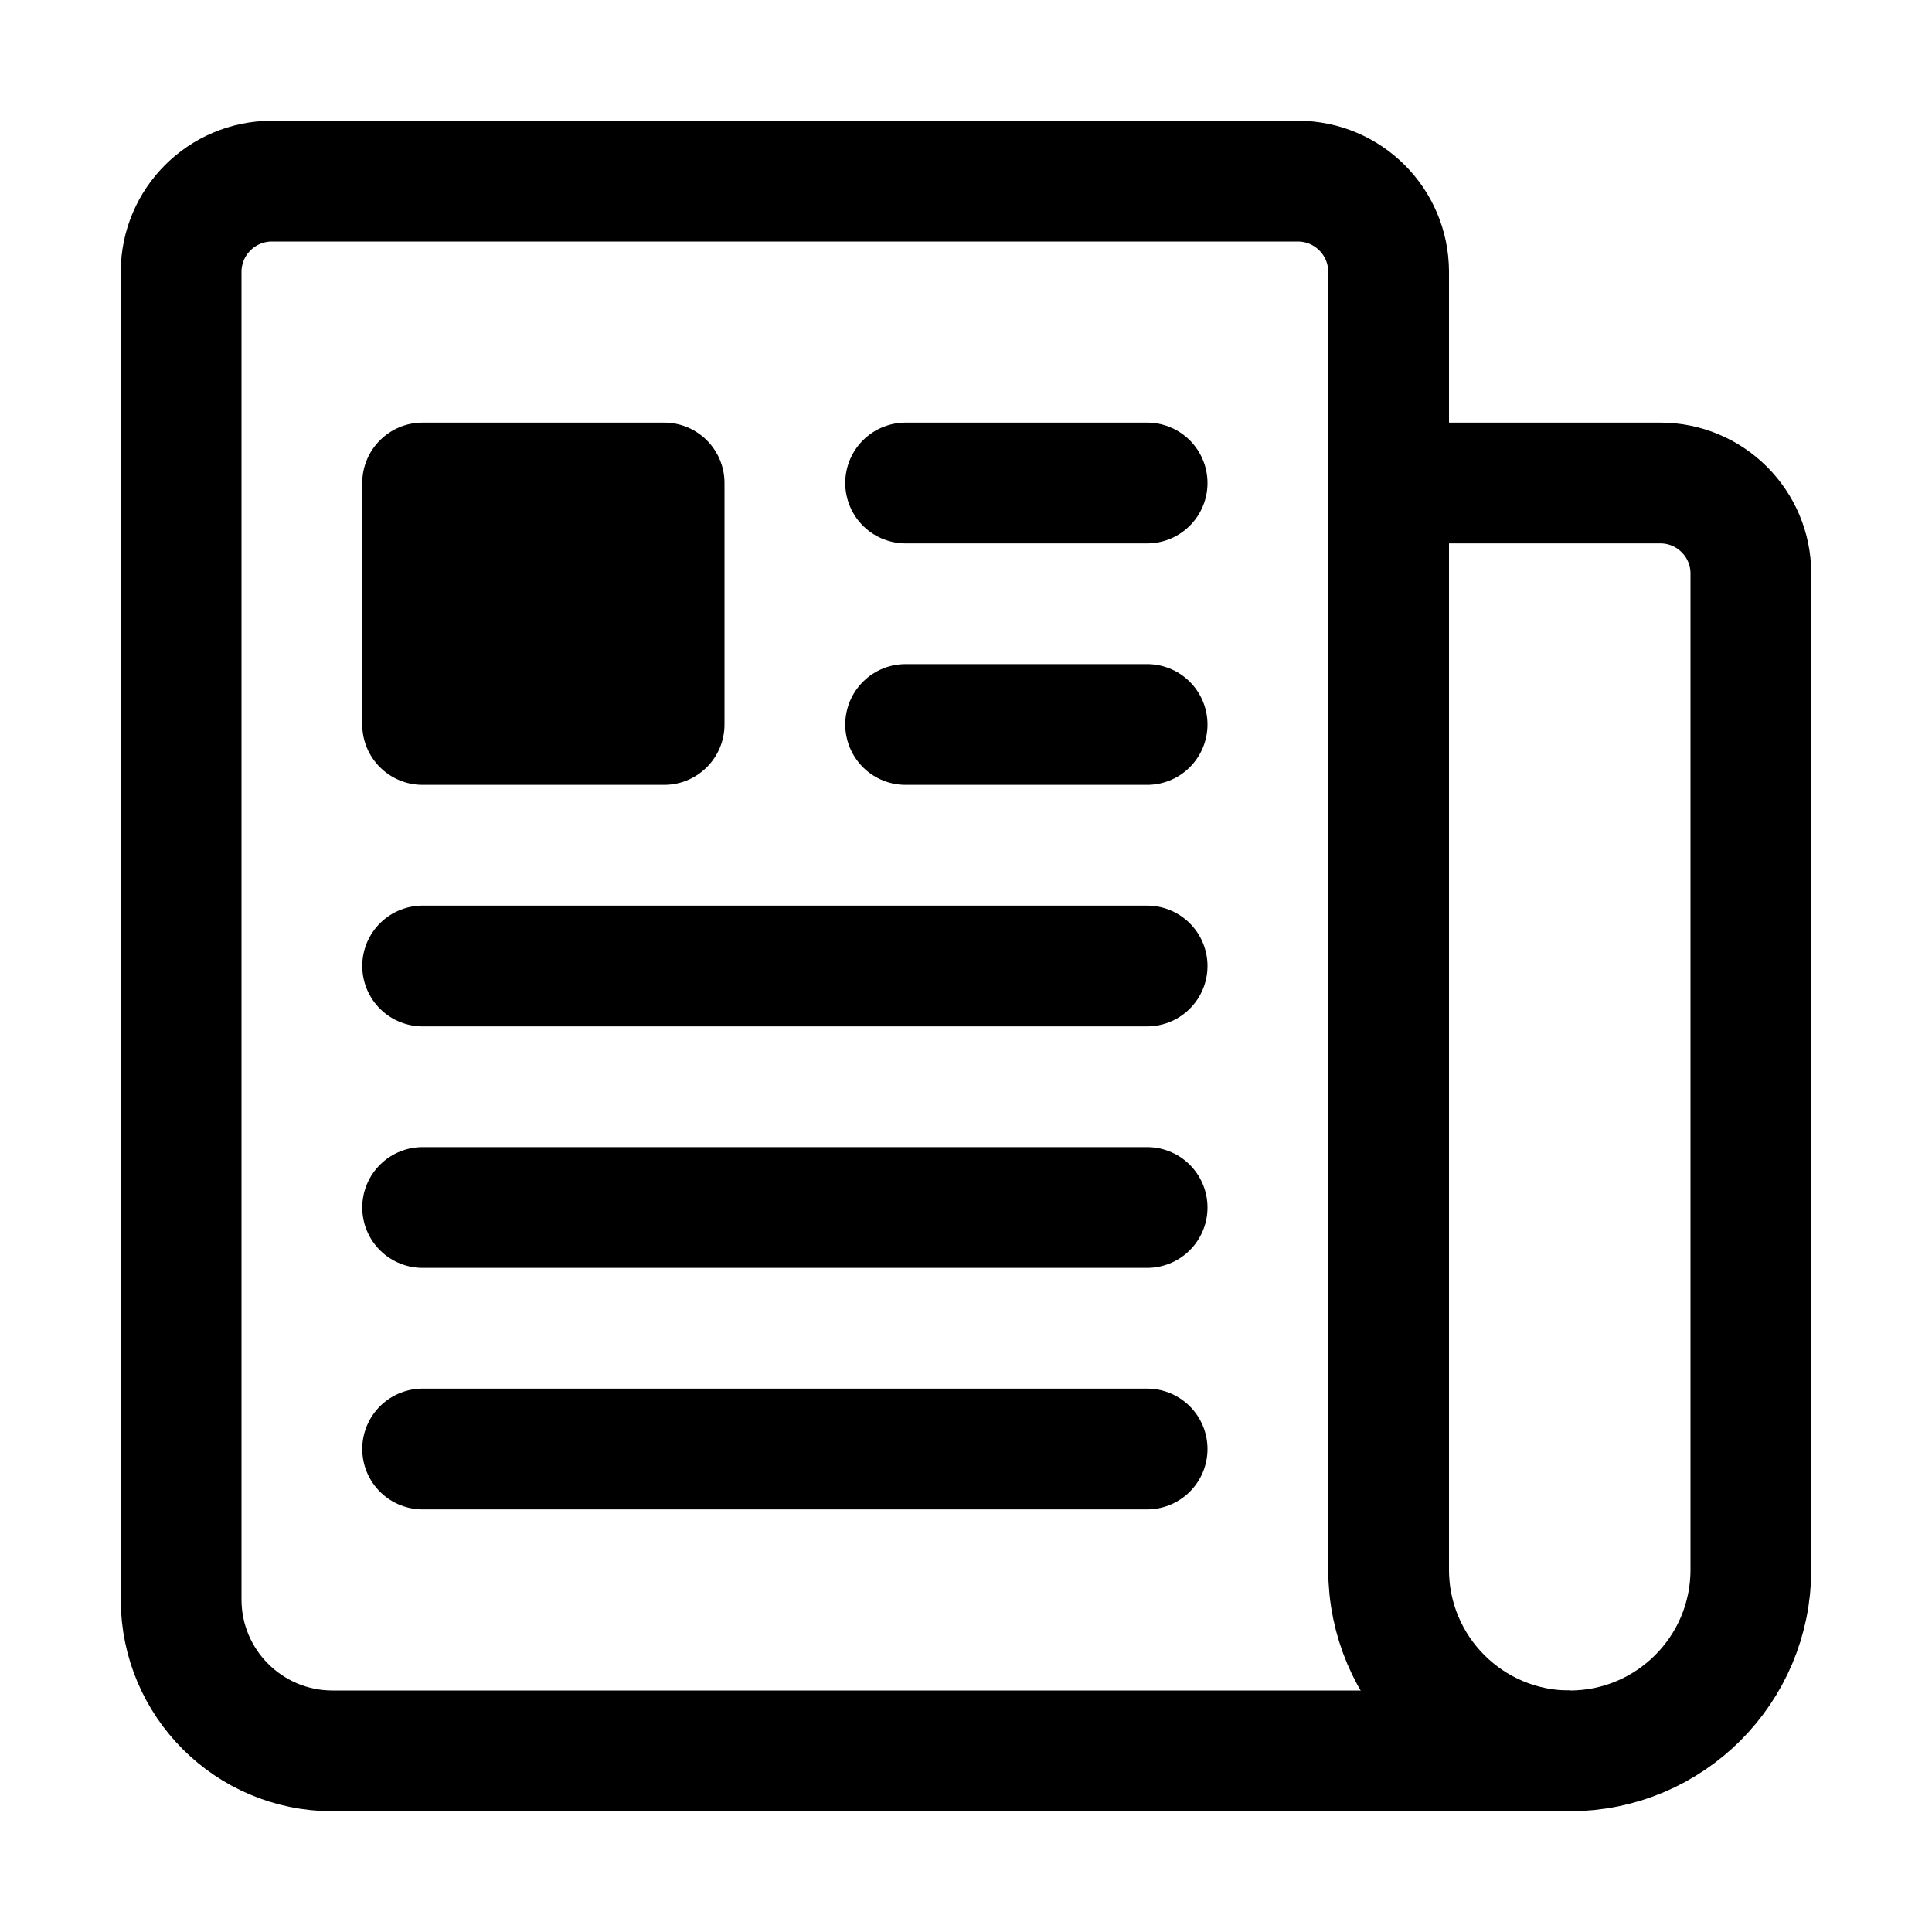
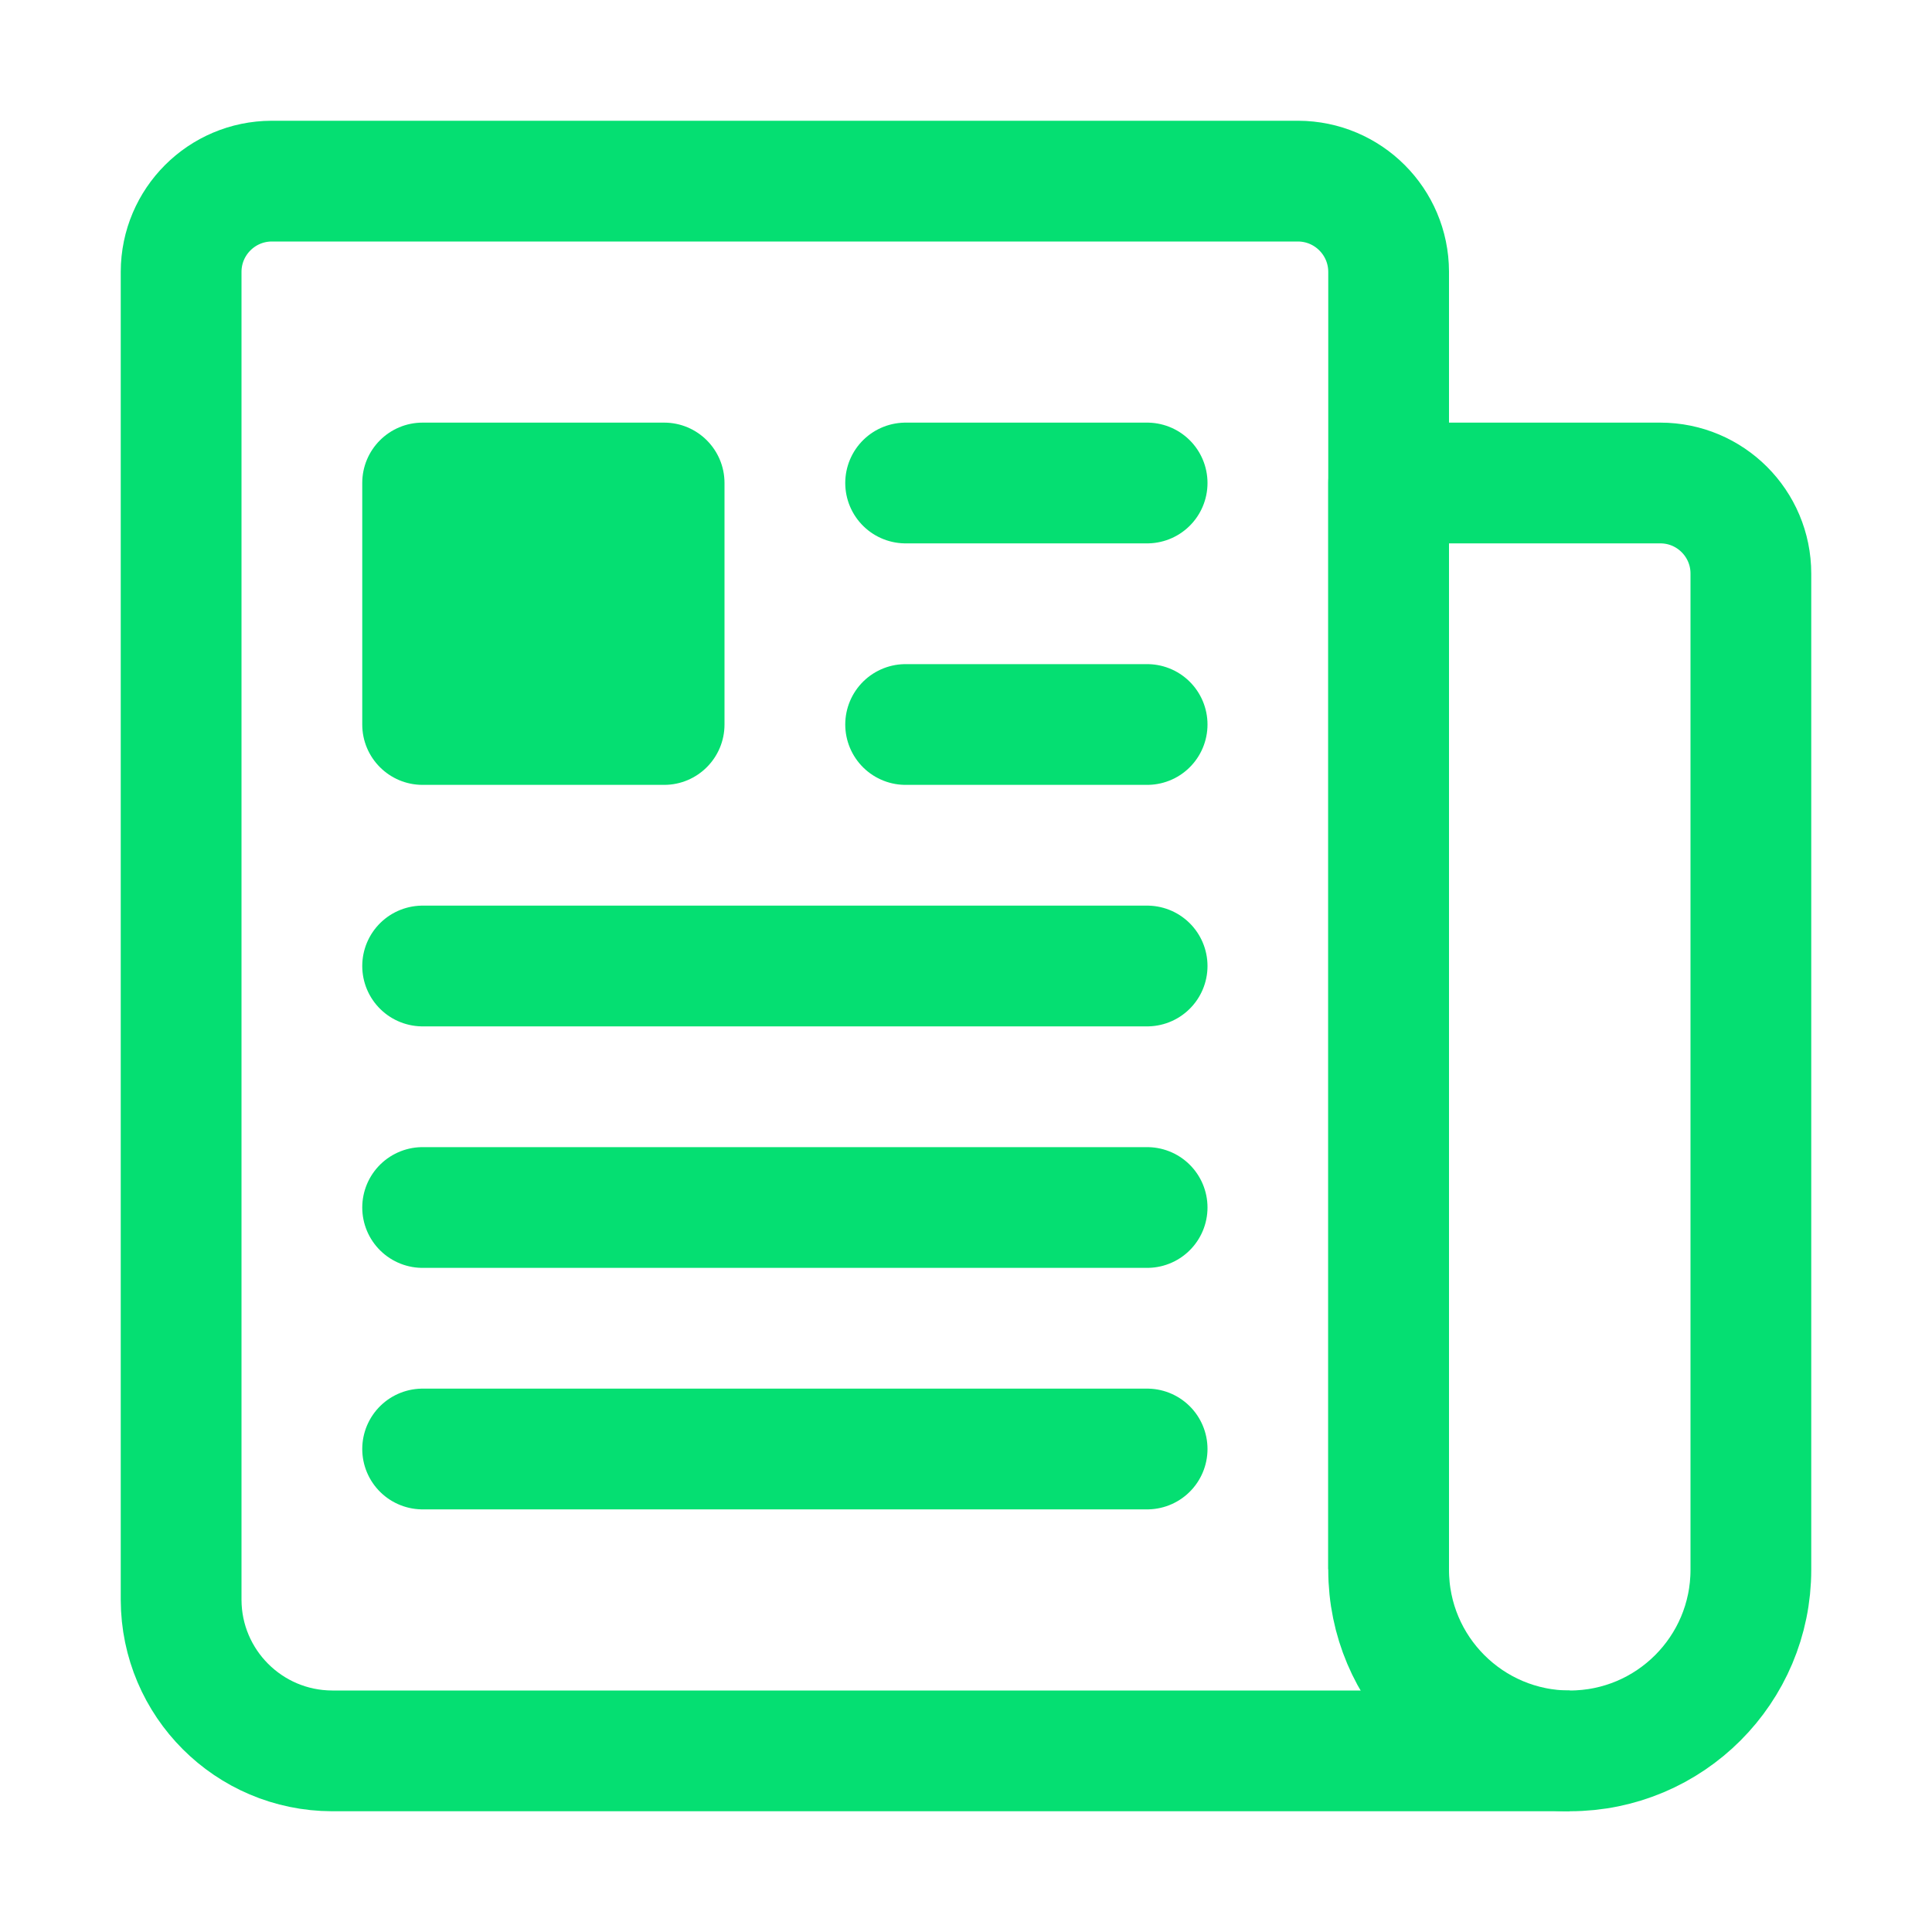
<svg xmlns="http://www.w3.org/2000/svg" class="ionicon" viewBox="0 0 512 512">
-   <path d="M368 415.86V72a24.07 24.07 0 00-24-24H72a24.07 24.07 0 00-24 24v352a40.12 40.12 0 0040 40h328" fill="none" stroke="currentColor" stroke-linejoin="round" stroke-width="32" />
-   <path d="M416 464h0a48 48 0 01-48-48V128h72a24 24 0 0124 24v264a48 48 0 01-48 48z" fill="none" stroke="currentColor" stroke-linejoin="round" stroke-width="32" />
-   <path fill="none" stroke="currentColor" stroke-linecap="round" stroke-linejoin="round" stroke-width="32" d="M240 128h64M240 192h64M112 256h192M112 320h192M112 384h192" />
-   <path d="M176 208h-64a16 16 0 01-16-16v-64a16 16 0 0116-16h64a16 16 0 0116 16v64a16 16 0 01-16 16z" />
+   <path d="M368 415.86V72a24.07 24.07 0 00-24-24H72a24.07 24.07 0 00-24 24v352a40.12 40.12 0 0040 40h328" fill="none" stroke="#05df72" stroke-linejoin="round" stroke-width="32" />
+   <path d="M416 464h0a48 48 0 01-48-48V128h72a24 24 0 0124 24v264a48 48 0 01-48 48z" fill="none" stroke="#05df72" stroke-linejoin="round" stroke-width="32" />
+   <path fill="none" stroke="#05df72" stroke-linecap="round" stroke-linejoin="round" stroke-width="32" d="M240 128h64M240 192h64M112 256h192M112 320h192M112 384h192" />
+   <path d="M176 208h-64a16 16 0 01-16-16v-64a16 16 0 0116-16h64a16 16 0 0116 16v64a16 16 0 01-16 16z" fill="#05df72" />
</svg>
